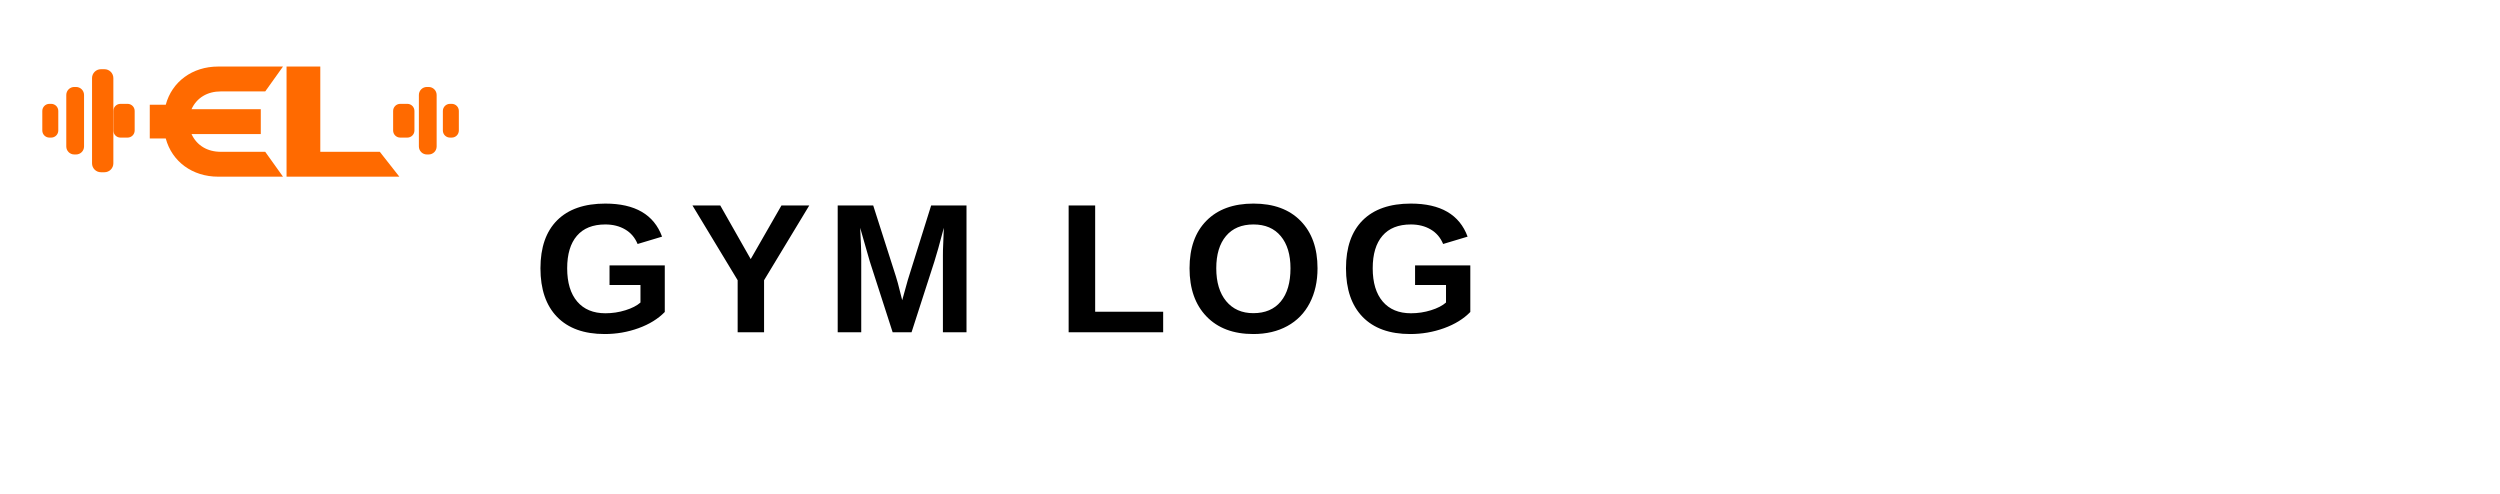
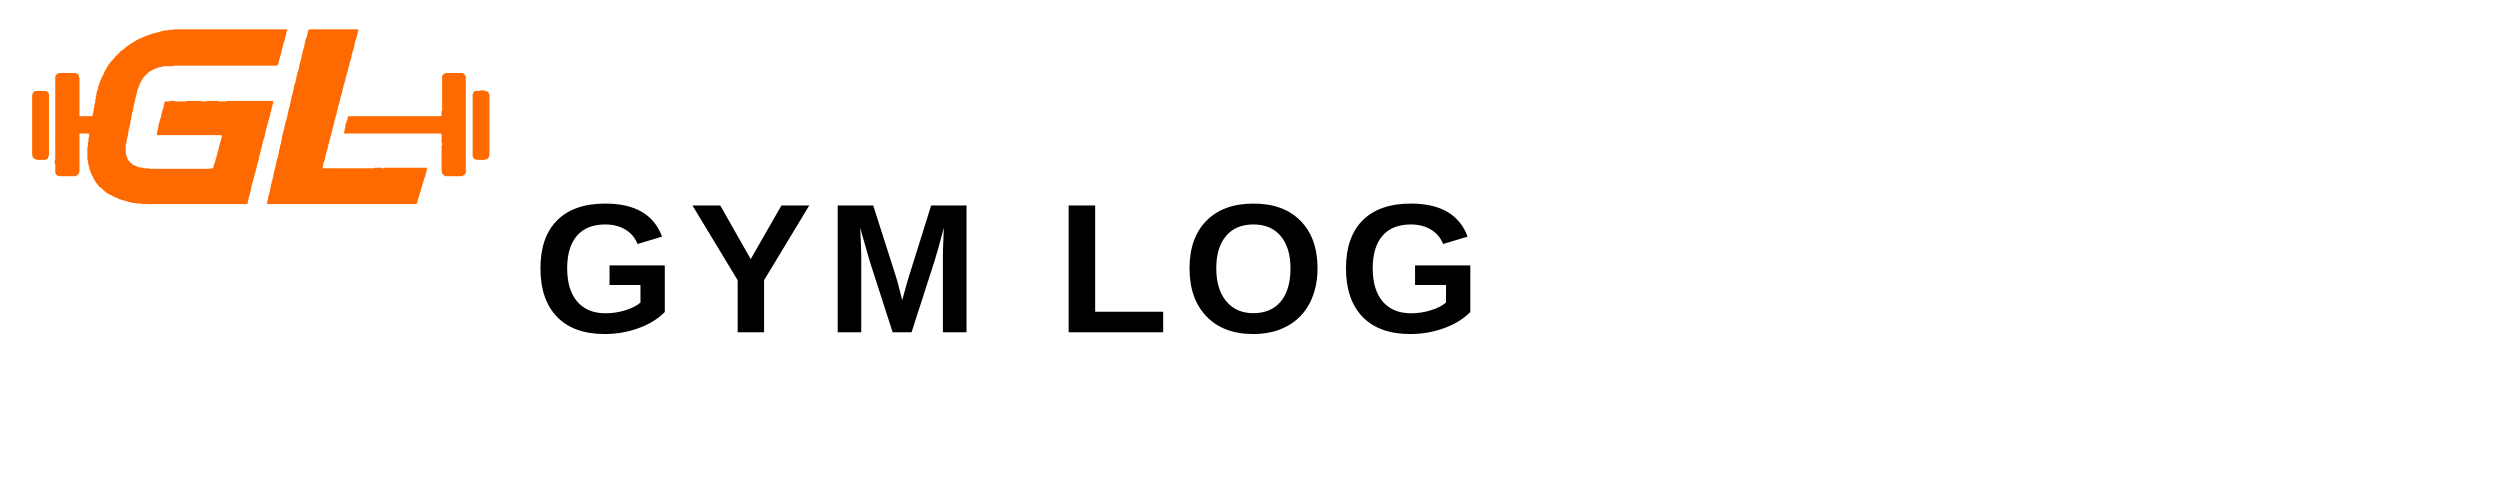
<svg xmlns="http://www.w3.org/2000/svg" viewBox="0 0 760 150" role="img" aria-labelledby="title desc">
-   <g fill="#FF6A00" transform="translate(8 7) scale(.27)">
-     <rect x="18" y="91" width="18" height="38" rx="8" />
-     <rect x="45" y="72" width="20" height="76" rx="9" />
-     <rect x="74" y="52" width="24" height="116" rx="10" />
-     <rect x="98" y="91" width="24" height="38" rx="8" />
-     <path d="M139 92h18c7-26 30-43 59-43h73l-20 28h-50c-15 0-27 7-33 20h78v28h-78c6 13 18 20 33 20h50l20 28h-73c-29 0-52-17-59-43h-18z" />
-     <path d="M293 49h38v96h67l22 28H293z" />
-     <rect x="413" y="91" width="24" height="38" rx="8" />
-     <rect x="442" y="72" width="20" height="76" rx="9" />
-     <rect x="469" y="91" width="18" height="38" rx="8" />
-   </g>
+   <defs>
+     <path id="gl-mark" d="M 17,129 16,130 15,130 12,133 12,136 11,137 11,251 12,252 12,255 15,258 16,258 17,259 19,259 20,260 37,260 38,259 39,259 41,257 41,256 42,255 42,253 43,252 43,135 42,134 42,132 40,130 39,130 38,129 Z M 862,128 861,129 853,129 852,130 851,130 849,132 849,134 848,135 848,254 849,255 849,256 852,259 855,259 856,260 871,260 872,259 875,259 879,255 879,252 880,251 880,136 879,135 879,133 876,130 875,130 874,129 872,129 871,128 870,129 869,128 Z M 797,95 796,96 794,96 791,99 791,100 790,101 790,166 789,167 789,176 788,177 612,177 611,178 611,180 610,181 610,184 609,185 609,187 608,188 608,189 607,190 607,193 606,194 606,199 605,200 605,204 604,205 604,210 788,210 789,211 789,227 790,228 790,232 789,233 789,282 790,283 790,286 794,290 795,290 796,291 828,291 829,290 830,290 831,289 832,289 833,288 833,287 835,285 835,282 836,281 836,280 835,279 835,101 833,99 833,98 831,96 830,96 829,95 Z M 537,12 536,13 536,14 535,15 535,18 534,19 534,23 533,24 533,27 532,28 532,29 531,30 531,32 530,33 530,36 529,37 529,41 528,42 528,46 527,47 527,49 526,50 526,52 525,53 525,57 524,58 524,61 523,62 523,66 522,67 522,70 521,71 521,73 520,74 520,77 519,78 519,82 518,83 518,87 517,88 517,91 516,92 516,93 515,94 515,97 514,98 514,101 513,102 513,106 512,107 512,111 511,112 511,114 510,115 510,117 509,118 509,121 508,122 508,126 507,127 507,130 506,131 506,135 505,136 505,138 504,139 504,143 503,144 503,147 502,148 502,152 501,153 501,157 500,158 500,160 499,161 499,164 498,165 498,168 497,169 497,173 496,174 496,178 495,179 495,182 494,183 494,185 493,186 493,188 492,189 492,192 491,193 491,197 490,198 490,202 489,203 489,205 488,206 488,209 487,210 487,213 486,214 486,219 485,220 485,224 484,225 484,229 483,230 483,232 482,233 482,237 481,238 481,241 480,242 480,247 479,248 479,251 478,252 478,255 477,256 477,258 476,259 476,262 475,263 475,267 474,268 474,272 473,273 473,276 472,277 472,279 471,280 471,283 470,284 470,288 469,289 469,293 468,294 468,298 467,299 467,300 466,301 466,305 465,306 465,309 464,310 464,315 463,316 463,321 462,322 462,324 461,325 461,327 460,328 460,331 459,332 459,336 458,337 458,341 457,342 457,343 458,344 741,344 742,343 742,342 743,341 743,338 744,337 744,334 745,333 745,332 746,331 746,328 747,327 747,325 748,324 748,322 749,321 749,318 750,317 750,314 751,313 751,312 752,311 752,308 753,307 753,305 754,304 754,302 755,301 755,298 756,297 756,295 757,294 757,293 758,292 758,289 759,288 759,285 760,284 760,281 761,280 761,275 680,275 679,276 676,276 675,275 662,275 661,276 564,276 563,275 563,274 564,273 564,268 565,267 565,264 566,263 566,262 567,261 567,258 568,257 568,253 569,252 569,249 570,248 570,246 571,245 571,242 572,241 572,239 573,238 573,234 574,233 574,230 575,229 575,226 576,225 576,222 577,221 577,219 578,218 578,215 579,214 579,211 580,210 580,207 581,206 581,203 582,202 582,199 583,198 583,196 584,195 584,192 585,191 585,187 586,186 586,183 587,182 587,180 588,179 588,176 589,175 589,173 590,172 590,168 591,167 591,164 592,163 592,159 593,158 593,156 594,155 594,153 595,152 595,149 596,148 596,145 597,144 597,140 598,139 598,137 599,136 599,134 600,133 600,130 601,129 601,125 602,124 602,121 603,120 603,117 604,116 604,114 605,113 605,111 606,110 606,107 607,106 607,102 608,101 608,99 609,98 609,95 610,94 610,92 611,91 611,88 612,87 612,84 613,83 613,80 614,79 614,76 615,75 615,73 616,72 616,70 617,69 617,66 618,65 618,61 619,60 619,57 620,56 620,54 621,53 621,51 622,50 622,47 623,46 623,42 624,41 624,37 625,36 625,34 626,33 626,31 627,30 627,28 628,27 628,24 629,23 629,19 630,18 630,15 631,14 631,12 Z M 279,12 278,13 270,13 269,14 262,14 261,15 258,15 257,16 254,16 253,17 251,17 250,18 246,18 245,19 243,19 242,20 239,20 238,21 236,21 235,22 234,22 233,23 231,23 230,24 228,24 227,25 225,25 224,26 223,26 222,27 221,27 220,28 219,28 218,29 216,29 215,30 214,30 213,31 212,31 211,32 210,32 208,34 207,34 206,35 205,35 203,37 202,37 201,38 200,38 198,40 197,40 195,42 194,42 191,45 190,45 185,50 184,50 182,52 181,52 167,66 167,67 166,68 165,68 165,69 160,74 160,75 156,79 156,80 154,82 154,83 153,84 153,85 152,86 152,87 151,88 151,89 149,91 149,92 148,93 148,95 147,96 147,97 146,98 146,99 144,101 144,103 143,104 143,105 142,106 142,107 141,108 141,110 140,111 140,112 139,113 139,115 138,116 138,118 137,119 137,121 136,122 136,126 135,127 135,129 134,130 134,133 133,134 133,138 132,139 132,144 131,145 131,151 130,152 130,155 129,156 129,161 128,162 128,167 127,168 127,172 126,173 126,176 125,177 102,177 101,176 101,104 100,103 100,100 96,96 95,96 94,95 62,95 61,96 59,96 56,99 56,100 55,101 55,214 54,215 55,216 55,260 54,261 54,268 55,269 55,285 56,286 56,287 59,290 60,290 61,291 94,291 95,290 96,290 100,286 100,284 101,283 101,213 100,212 102,210 118,210 120,212 119,213 119,218 118,219 118,226 117,227 117,235 116,236 116,259 117,260 117,266 118,267 118,271 119,272 119,274 120,275 120,278 121,279 121,281 122,282 122,284 123,285 123,286 124,287 124,288 125,289 125,290 126,291 126,292 127,293 127,294 128,295 128,296 129,297 129,298 131,300 131,301 132,302 132,303 136,307 136,308 141,313 142,313 149,320 150,320 153,323 154,323 156,325 157,325 158,326 159,326 160,327 162,327 164,329 165,329 166,330 168,330 170,332 172,332 173,333 174,333 175,334 176,334 177,335 179,335 180,336 182,336 183,337 186,337 187,338 190,338 191,339 193,339 194,340 197,340 198,341 201,341 202,342 208,342 209,343 219,343 220,344 236,344 237,345 238,344 419,344 421,342 421,338 422,337 422,333 423,332 423,329 424,328 424,326 425,325 425,322 426,321 426,318 427,317 427,313 428,312 428,308 429,307 429,304 430,303 430,302 431,301 431,298 432,297 432,294 433,293 433,290 434,289 434,286 435,285 435,283 436,282 436,279 437,278 437,275 438,274 438,270 439,269 439,266 440,265 440,264 441,263 441,260 442,259 442,255 443,254 443,251 444,250 444,247 445,246 445,242 446,241 446,239 447,238 447,235 448,234 448,231 449,230 449,226 450,225 450,223 451,222 451,220 452,219 452,217 453,216 453,212 454,211 454,208 455,207 455,203 456,202 456,200 457,199 457,196 458,195 458,192 459,191 459,189 460,188 460,185 461,184 461,181 462,180 462,178 463,177 463,174 464,173 464,170 465,169 465,166 466,165 466,161 467,160 467,158 468,157 468,154 469,153 469,149 468,148 381,148 380,149 366,149 365,148 342,148 341,149 334,149 333,148 332,149 331,148 305,148 304,149 300,149 299,148 298,149 284,149 283,148 282,149 281,148 273,148 272,149 263,149 263,151 262,152 262,155 261,156 261,160 260,161 260,163 259,164 259,166 258,167 258,170 257,171 257,175 256,176 256,179 255,180 255,182 254,183 254,185 253,186 253,189 252,190 252,193 251,194 251,198 250,199 250,203 249,204 249,207 248,208 248,213 310,213 311,212 312,213 370,213 372,215 371,216 371,219 370,220 370,223 369,224 369,226 368,227 368,229 367,230 367,233 366,234 366,238 365,239 365,242 364,243 364,245 363,246 363,249 362,250 362,253 361,254 361,256 360,257 360,260 359,261 359,264 358,265 358,266 357,267 357,269 356,270 356,273 355,274 355,275 354,276 352,276 351,277 350,276 349,277 233,277 232,276 223,276 222,275 218,275 217,274 213,274 212,273 211,273 210,272 209,272 208,271 206,271 205,270 204,270 203,269 202,269 198,265 197,265 196,264 196,263 194,261 194,260 192,258 192,256 191,255 191,253 190,252 190,250 189,249 189,230 190,229 190,225 191,224 191,220 192,219 192,216 193,215 193,210 194,209 194,204 195,203 195,200 196,199 196,196 197,195 197,191 198,190 198,185 199,184 199,179 200,178 200,174 201,173 201,170 202,169 202,167 203,166 203,161 204,160 204,156 205,155 205,152 206,151 206,148 207,147 207,143 208,142 208,139 209,138 209,135 210,134 210,131 211,130 211,127 212,126 212,125 213,124 213,122 214,121 214,119 215,118 215,117 216,116 216,114 218,112 218,111 219,110 219,109 220,108 220,107 222,105 222,104 234,92 235,92 236,91 237,91 238,90 239,90 240,89 241,89 243,87 245,87 246,86 248,86 249,85 251,85 252,84 255,84 256,83 260,83 261,82 280,82 281,81 477,81 477,80 478,79 478,78 479,77 479,75 480,74 480,71 481,70 481,67 482,66 482,63 483,62 483,60 484,59 484,57 485,56 485,52 486,51 486,48 487,47 487,44 488,43 488,40 489,39 489,37 490,36 490,34 491,33 491,30 492,29 492,26 493,25 493,22 494,21 494,17 495,16 495,14 496,13 496,12 Z" />
+   </defs>
+   <use href="#gl-mark" transform="translate(8 7) scale(.16)" fill="#FF6A00" fill-rule="evenodd" />
  <text x="162" y="101" font-family="Poppins, Arial, sans-serif" font-size="56" font-weight="700" letter-spacing="4" fill="currentColor">GYM LOG</text>
</svg>
